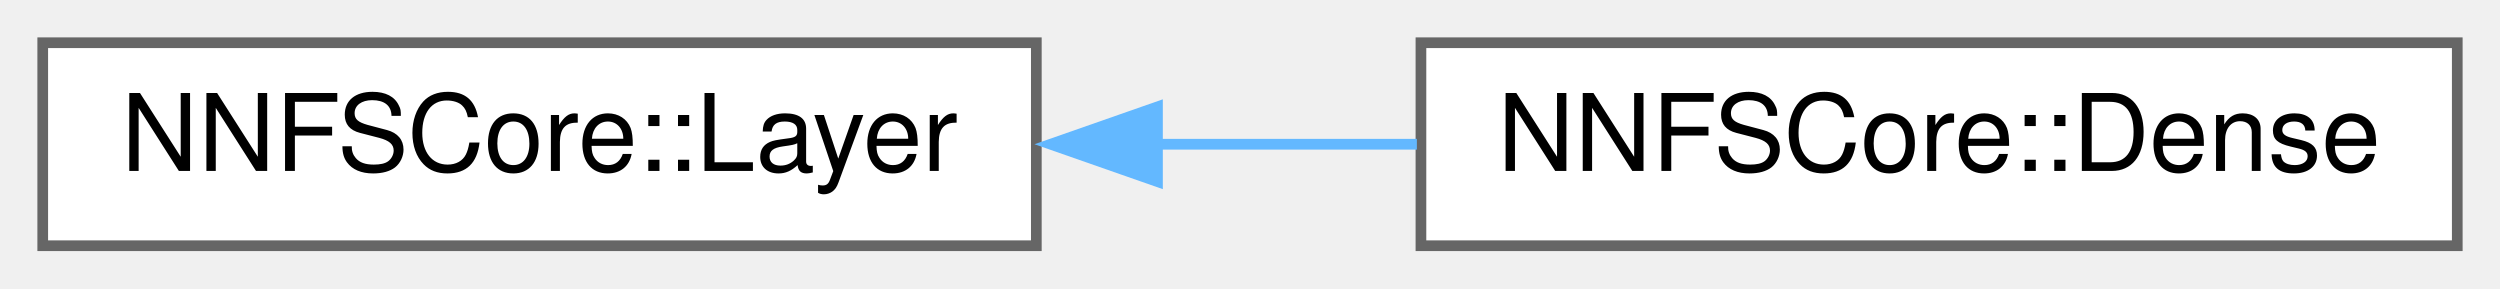
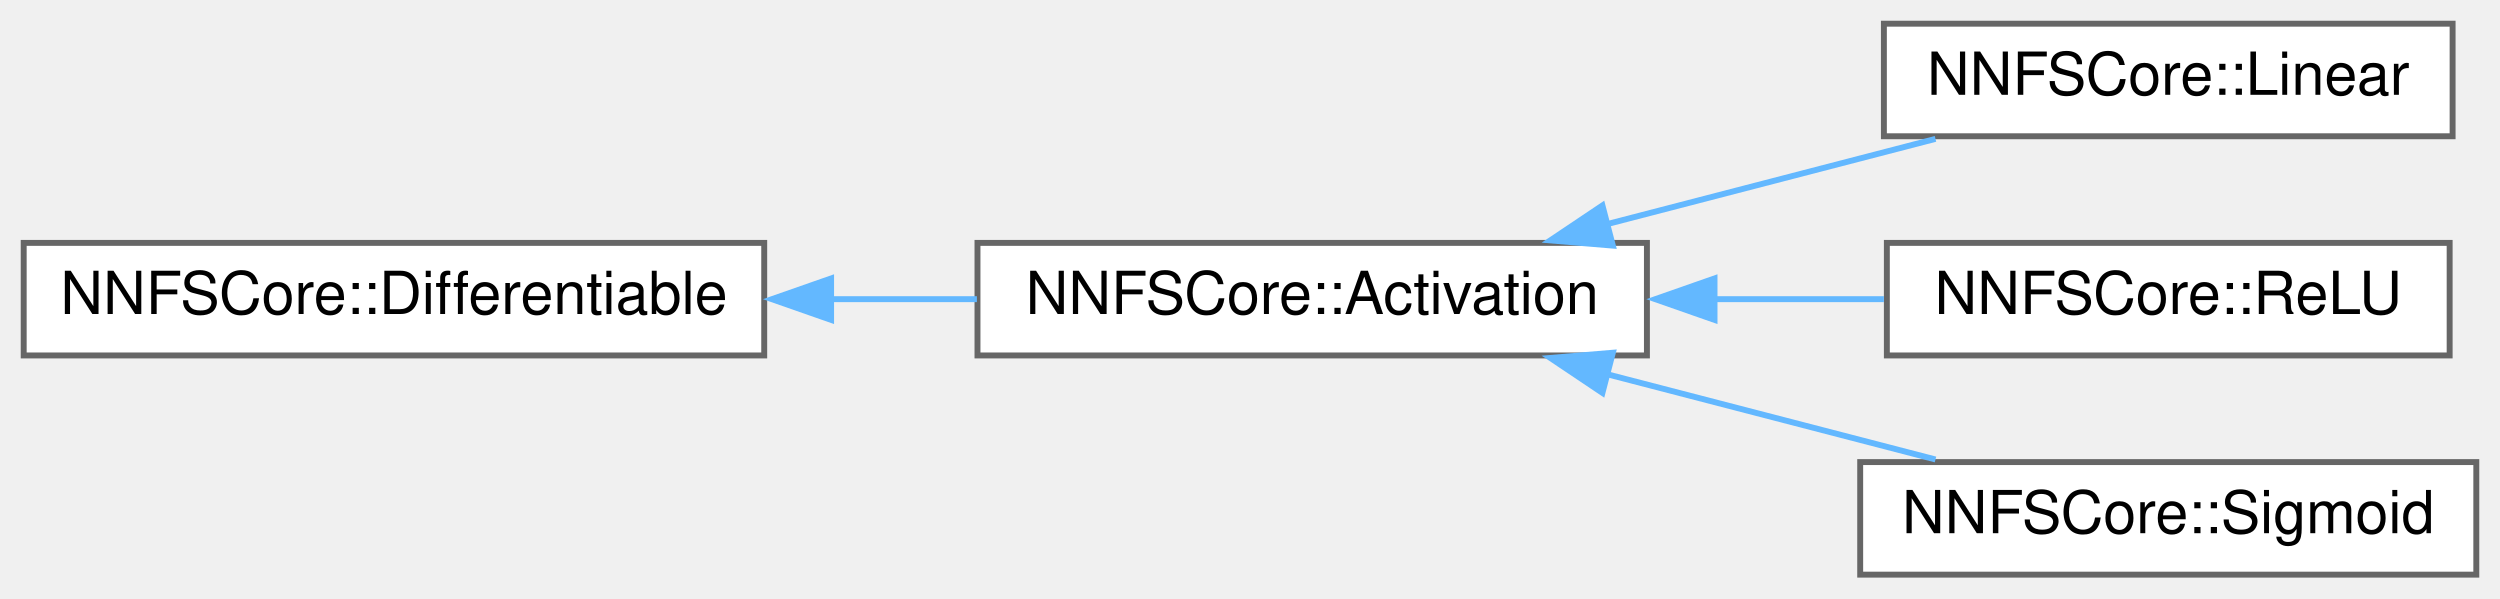
- <svg xmlns="http://www.w3.org/2000/svg" xmlns:xlink="http://www.w3.org/1999/xlink" width="234pt" height="27pt" viewBox="0.00 0.00 234.00 27.00">
-   <g id="graph0" class="graph" transform="scale(1 1) rotate(0) translate(4 23)">
+ <svg xmlns="http://www.w3.org/2000/svg" xmlns:xlink="http://www.w3.org/1999/xlink" width="422pt" height="101pt" viewBox="0.00 0.00 422.00 101.00">
+   <g id="graph0" class="graph" transform="scale(1 1) rotate(0) translate(4 97)">
    <g id="node1" class="node">
      <g id="a_node1">
-         <a xlink:href="class_n_n_f_s_core_1_1_layer.html" target="_top" xlink:title=" ">
-           <polygon fill="white" stroke="#666666" points="93,-19 0,-19 0,0 93,0 93,-19" />
-           <text text-anchor="middle" x="46.5" y="-7" font-family="Helvetica,sans-Serif" font-size="10.00">NNFSCore::Layer</text>
+         <a xlink:href="class_n_n_f_s_core_1_1_differentiable.html" target="_top" xlink:title="Abstract base class for functions with gradients.">
+           <polygon fill="white" stroke="#666666" points="125,-56 0,-56 0,-37 125,-37 125,-56" />
+           <text text-anchor="middle" x="62.5" y="-44" font-family="Helvetica,sans-Serif" font-size="10.00">NNFSCore::Differentiable</text>
        </a>
      </g>
    </g>
    <g id="node2" class="node">
      <g id="a_node2">
-         <a xlink:href="class_n_n_f_s_core_1_1_dense.html" target="_top" xlink:title=" ">
-           <polygon fill="white" stroke="#666666" points="226,-19 129,-19 129,0 226,0 226,-19" />
-           <text text-anchor="middle" x="177.5" y="-7" font-family="Helvetica,sans-Serif" font-size="10.00">NNFSCore::Dense</text>
+         <a xlink:href="class_n_n_f_s_core_1_1_activation.html" target="_top" xlink:title="Abstract base class for activation functions.">
+           <polygon fill="white" stroke="#666666" points="274,-56 161,-56 161,-37 274,-37 274,-56" />
+           <text text-anchor="middle" x="217.5" y="-44" font-family="Helvetica,sans-Serif" font-size="10.00">NNFSCore::Activation</text>
        </a>
      </g>
    </g>
    <g id="edge1" class="edge">
-       <path fill="none" stroke="#63b8ff" d="M104.27,-9.5C112.4,-9.5 120.69,-9.5 128.62,-9.5" />
-       <polygon fill="#63b8ff" stroke="#63b8ff" points="104.34,-6 94.34,-9.5 104.34,-13 104.34,-6" />
+       <path fill="none" stroke="#63b8ff" d="M136.16,-46.5C144.47,-46.5 152.85,-46.5 160.9,-46.5" />
+       <polygon fill="#63b8ff" stroke="#63b8ff" points="136.29,-43 126.29,-46.5 136.29,-50 136.29,-43" />
+     </g>
+     <g id="node3" class="node">
+       <g id="a_node3">
+         <a xlink:href="class_n_n_f_s_core_1_1_linear.html" target="_top" xlink:title="Linear activation function.">
+           <polygon fill="white" stroke="#666666" points="410,-93 314,-93 314,-74 410,-74 410,-93" />
+           <text text-anchor="middle" x="362" y="-81" font-family="Helvetica,sans-Serif" font-size="10.00">NNFSCore::Linear</text>
+         </a>
+       </g>
+     </g>
+     <g id="edge2" class="edge">
+       <path fill="none" stroke="#63b8ff" d="M267.09,-59.12C285.25,-63.83 305.6,-69.12 322.71,-73.56" />
+       <polygon fill="#63b8ff" stroke="#63b8ff" points="268.25,-55.54 257.69,-56.42 266.49,-62.32 268.25,-55.54" />
+     </g>
+     <g id="node4" class="node">
+       <g id="a_node4">
+         <a xlink:href="class_n_n_f_s_core_1_1_re_l_u.html" target="_top" xlink:title="Rectified Linear Unit (ReLU) activation function.">
+           <polygon fill="white" stroke="#666666" points="409.5,-56 314.5,-56 314.5,-37 409.5,-37 409.5,-56" />
+           <text text-anchor="middle" x="362" y="-44" font-family="Helvetica,sans-Serif" font-size="10.00">NNFSCore::ReLU</text>
+         </a>
+       </g>
+     </g>
+     <g id="edge3" class="edge">
+       <path fill="none" stroke="#63b8ff" d="M285.28,-46.5C294.98,-46.5 304.8,-46.5 314,-46.5" />
+       <polygon fill="#63b8ff" stroke="#63b8ff" points="285.41,-43 275.41,-46.5 285.41,-50 285.41,-43" />
+     </g>
+     <g id="node5" class="node">
+       <g id="a_node5">
+         <a xlink:href="class_n_n_f_s_core_1_1_sigmoid.html" target="_top" xlink:title="Sigmoid activation function.">
+           <polygon fill="white" stroke="#666666" points="414,-19 310,-19 310,0 414,0 414,-19" />
+           <text text-anchor="middle" x="362" y="-7" font-family="Helvetica,sans-Serif" font-size="10.00">NNFSCore::Sigmoid</text>
+         </a>
+       </g>
+     </g>
+     <g id="edge4" class="edge">
+       <path fill="none" stroke="#63b8ff" d="M267.09,-33.88C285.25,-29.17 305.6,-23.88 322.71,-19.44" />
+       <polygon fill="#63b8ff" stroke="#63b8ff" points="266.49,-30.68 257.69,-36.58 268.25,-37.46 266.49,-30.68" />
    </g>
  </g>
</svg>
